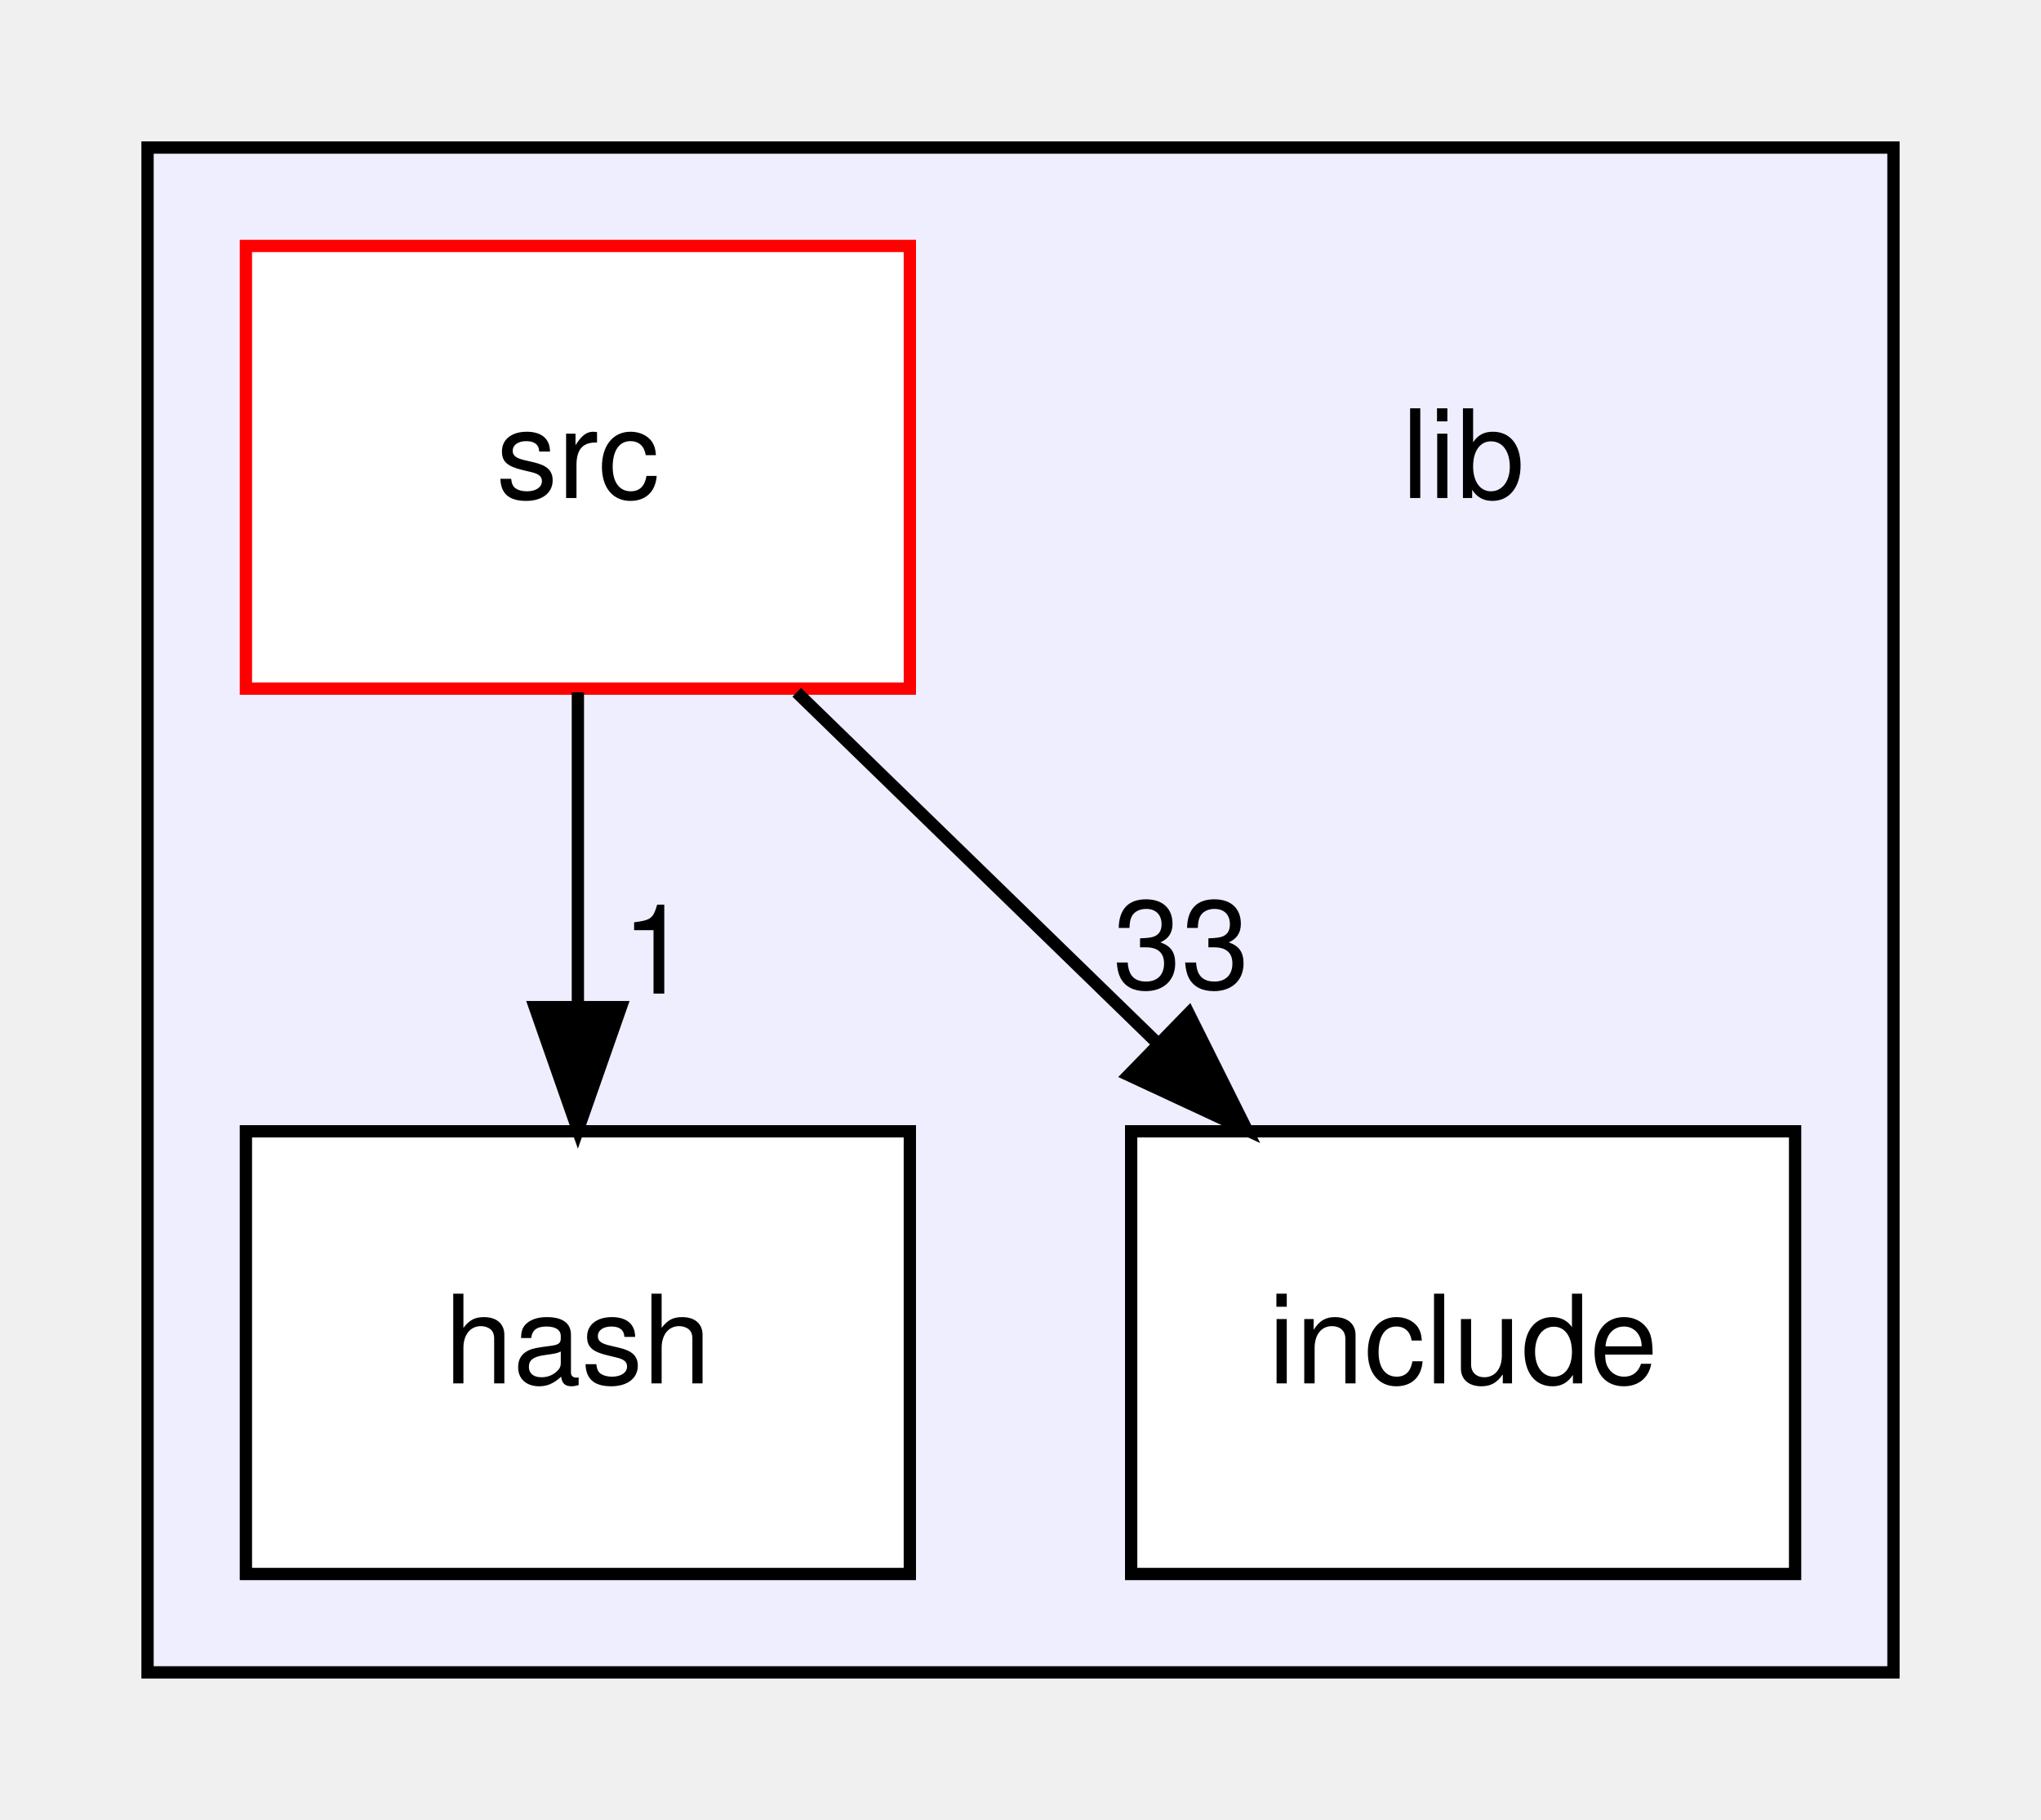
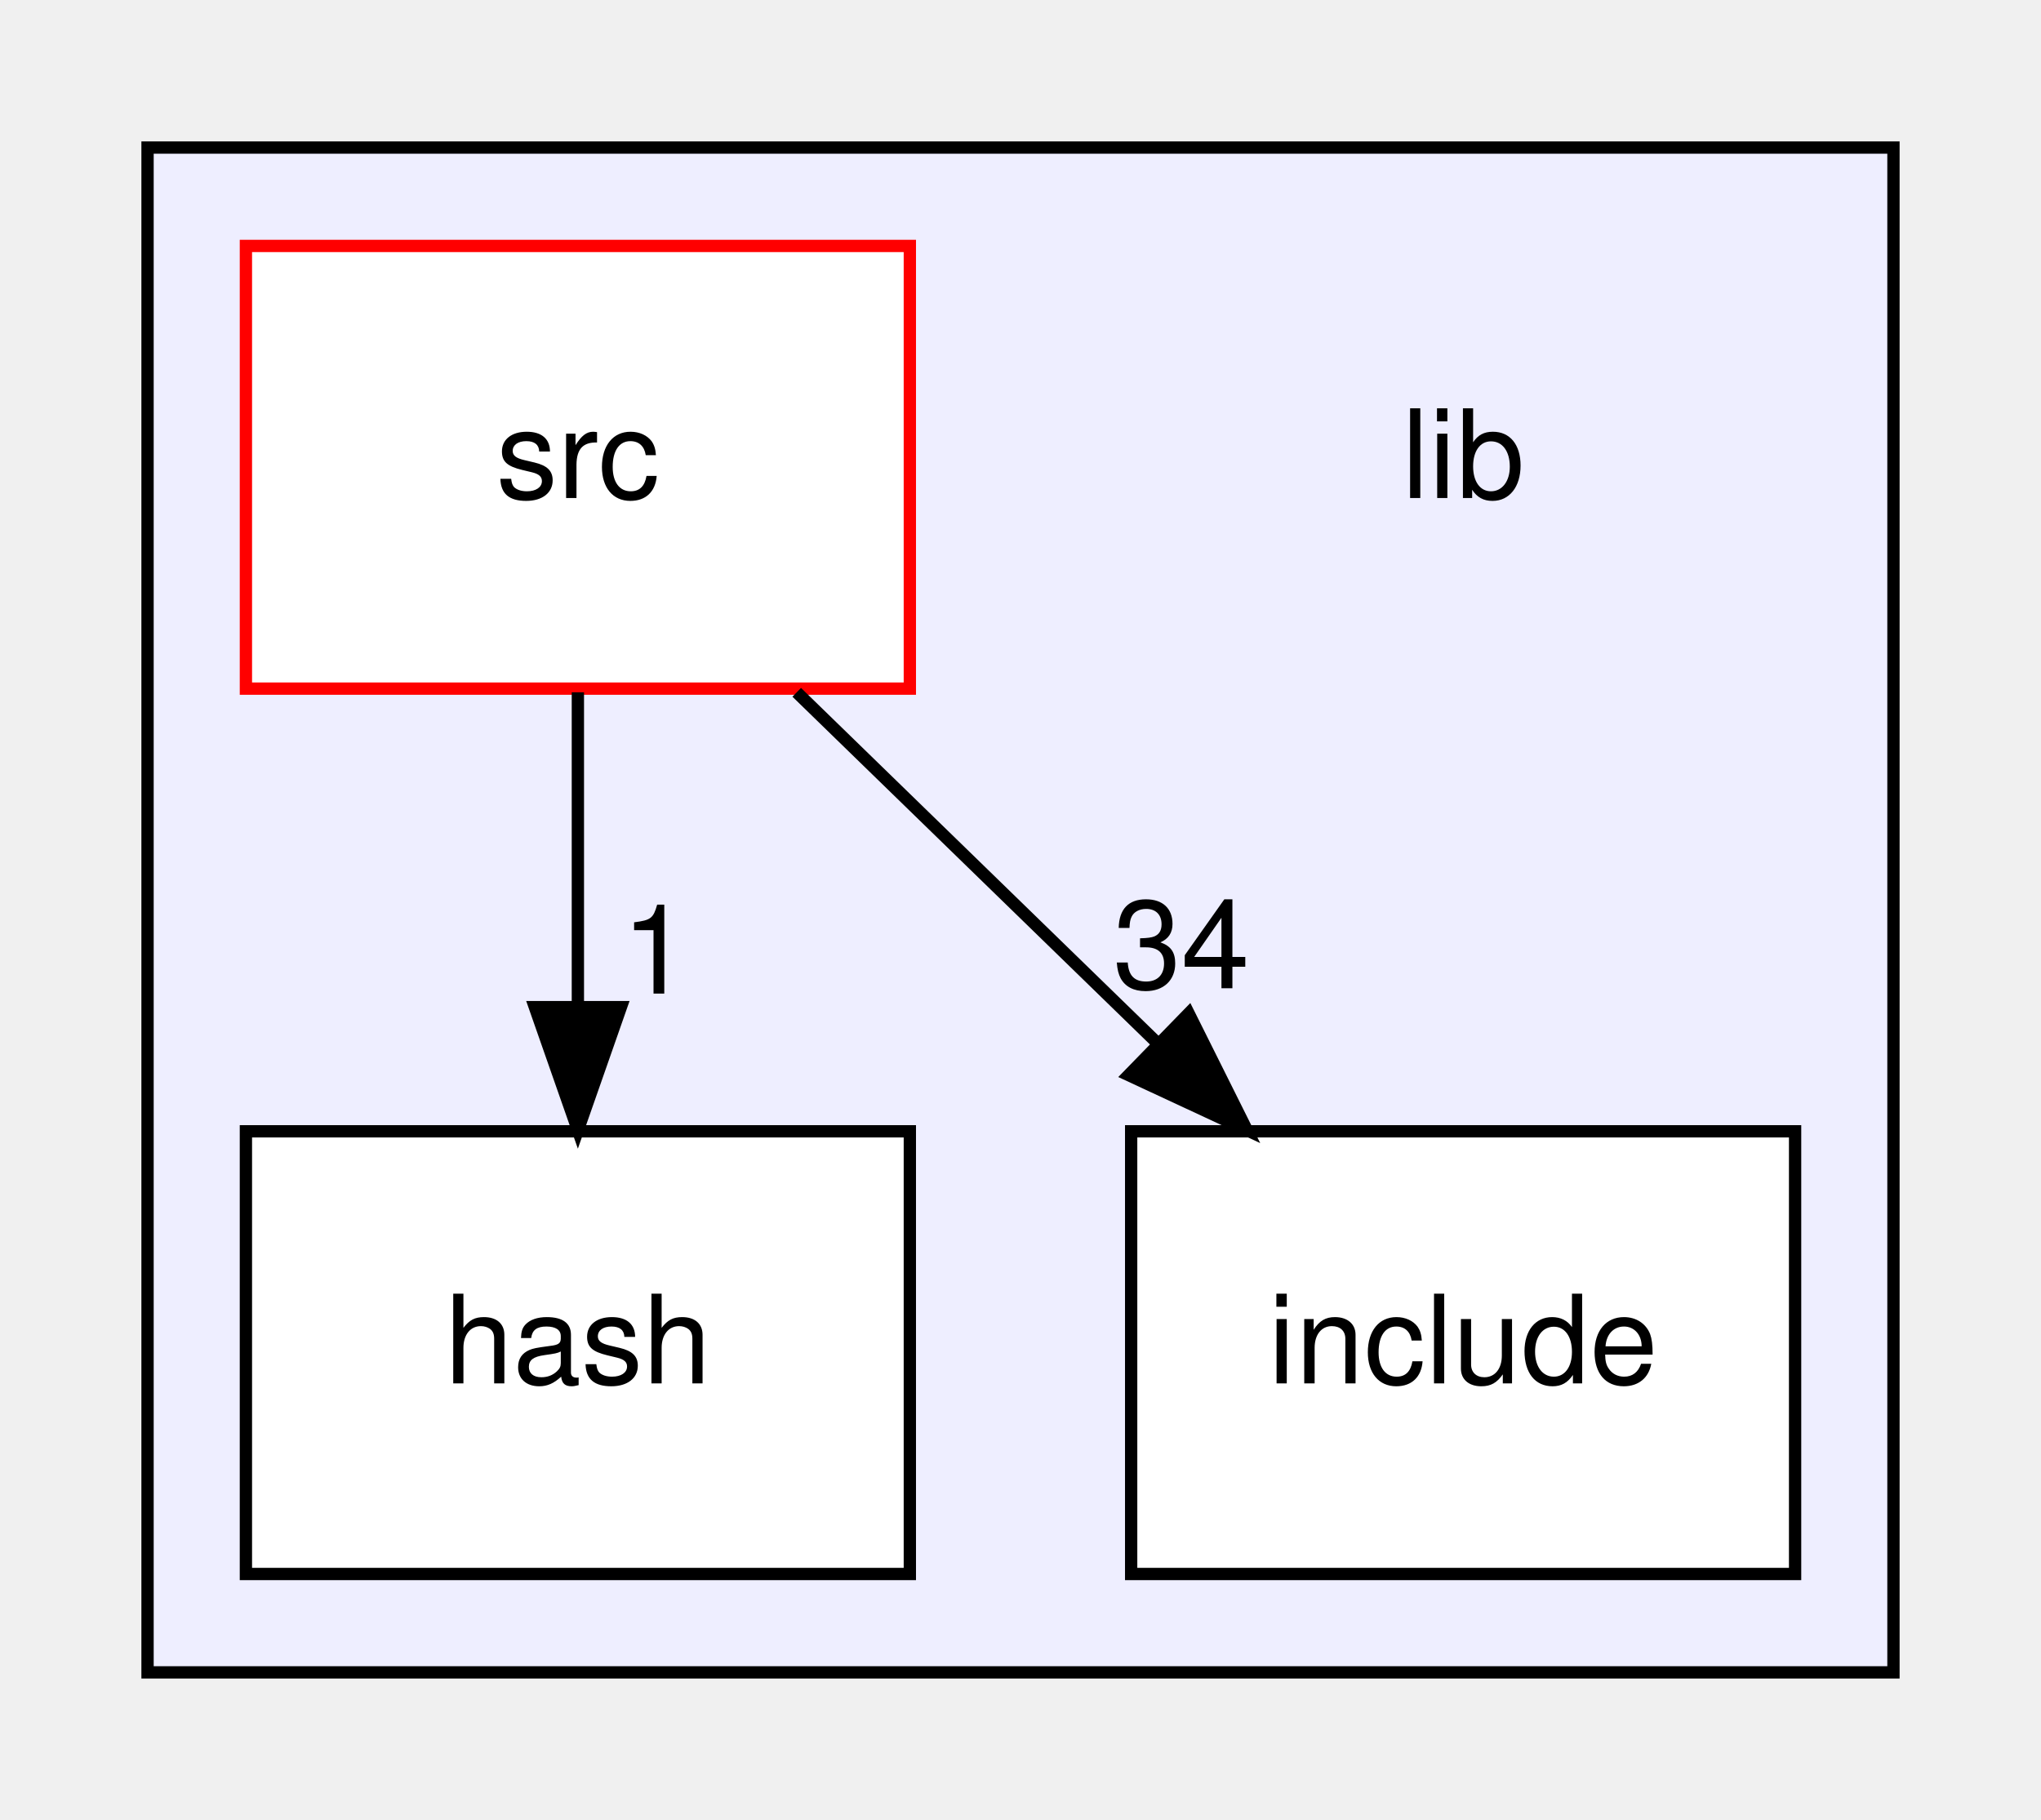
<svg xmlns="http://www.w3.org/2000/svg" xmlns:xlink="http://www.w3.org/1999/xlink" width="166pt" height="148pt" viewBox="0.00 0.00 166.00 148.00">
  <g id="graph0" class="graph" transform="scale(1 1) rotate(0) translate(4 144)">
    <g id="clust1" class="cluster">
      <g id="a_clust1">
        <a xlink:href="dir_97aefd0d527b934f1d99a682da8fe6a9.html" target="_top">
          <polygon fill="#eeeeff" stroke="black" points="8,-8 8,-132 150,-132 150,-8 8,-8" />
        </a>
      </g>
    </g>
    <g id="node1" class="node">
      <text text-anchor="middle" x="115" y="-103.5" font-family="Helvetica,sans-Serif" font-size="10.00">lib</text>
    </g>
    <g id="node2" class="node">
      <g id="a_node2">
        <a xlink:href="dir_eb138416be9f50ee0ac981c1ab1f5f6c.html" target="_top" xlink:title="hash">
          <polygon fill="white" stroke="black" points="70,-52 16,-52 16,-16 70,-16 70,-52" />
          <text text-anchor="middle" x="43" y="-31.5" font-family="Helvetica,sans-Serif" font-size="10.00">hash</text>
        </a>
      </g>
    </g>
    <g id="node3" class="node">
      <g id="a_node3">
        <a xlink:href="dir_5a30104352ef4255dc24354b02eb2d20.html" target="_top" xlink:title="include">
          <polygon fill="white" stroke="black" points="142,-52 88,-52 88,-16 142,-16 142,-52" />
          <text text-anchor="middle" x="115" y="-31.5" font-family="Helvetica,sans-Serif" font-size="10.00">include</text>
        </a>
      </g>
    </g>
    <g id="node4" class="node">
      <g id="a_node4">
        <a xlink:href="dir_a065c5f60305fee3569f887679366939.html" target="_top" xlink:title="src">
          <polygon fill="white" stroke="red" points="70,-124 16,-124 16,-88 70,-88 70,-124" />
          <text text-anchor="middle" x="43" y="-103.5" font-family="Helvetica,sans-Serif" font-size="10.00">src</text>
        </a>
      </g>
    </g>
    <g id="edge2" class="edge">
      <path fill="none" stroke="black" d="M43,-87.7C43,-79.98 43,-70.71 43,-62.11" />
      <polygon fill="black" stroke="black" points="46.5,-62.1 43,-52.1 39.5,-62.1 46.5,-62.1" />
      <g id="a_edge2-headlabel">
        <a xlink:href="dir_000002_000003.html" target="_top" xlink:title="1">
          <text text-anchor="middle" x="49.34" y="-63.2" font-family="Helvetica,sans-Serif" font-size="10.00">1</text>
        </a>
      </g>
    </g>
    <g id="edge1" class="edge">
      <path fill="none" stroke="black" d="M60.8,-87.7C69.6,-79.14 80.38,-68.66 90,-59.3" />
      <polygon fill="black" stroke="black" points="92.68,-61.58 97.41,-52.1 87.8,-56.57 92.68,-61.58" />
      <g id="a_edge1-headlabel">
-         <a xlink:href="dir_000002_000004.html" target="_top" xlink:title="33">
-           <text text-anchor="middle" x="92.08" y="-63.63" font-family="Helvetica,sans-Serif" font-size="10.00">33</text>
+         <a xlink:href="dir_000002_000004.html" target="_top" xlink:title="34">
+           <text text-anchor="middle" x="92.08" y="-63.63" font-family="Helvetica,sans-Serif" font-size="10.00">34</text>
        </a>
      </g>
    </g>
  </g>
</svg>
